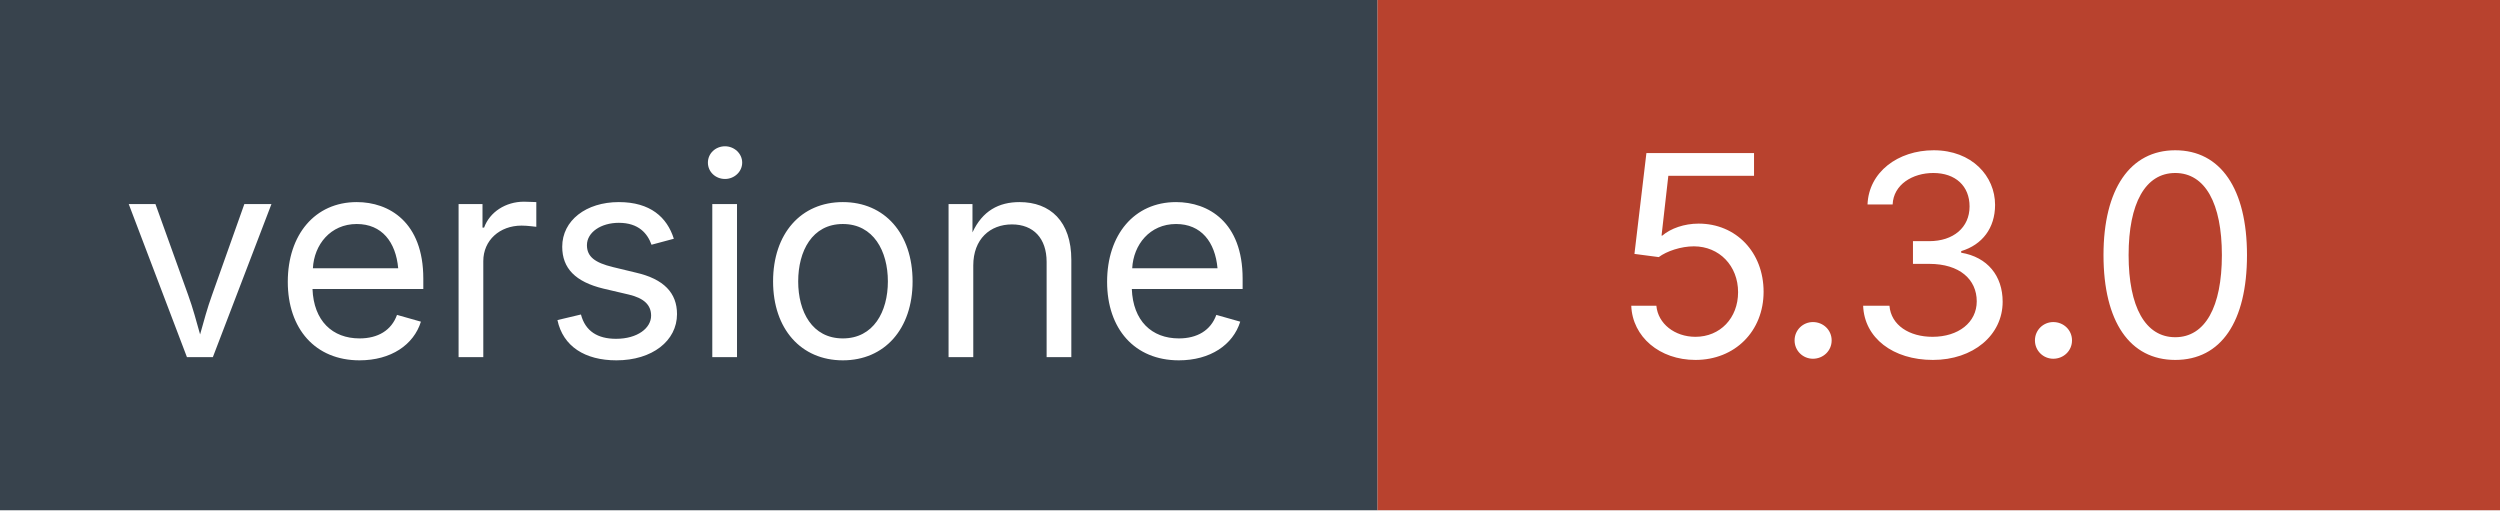
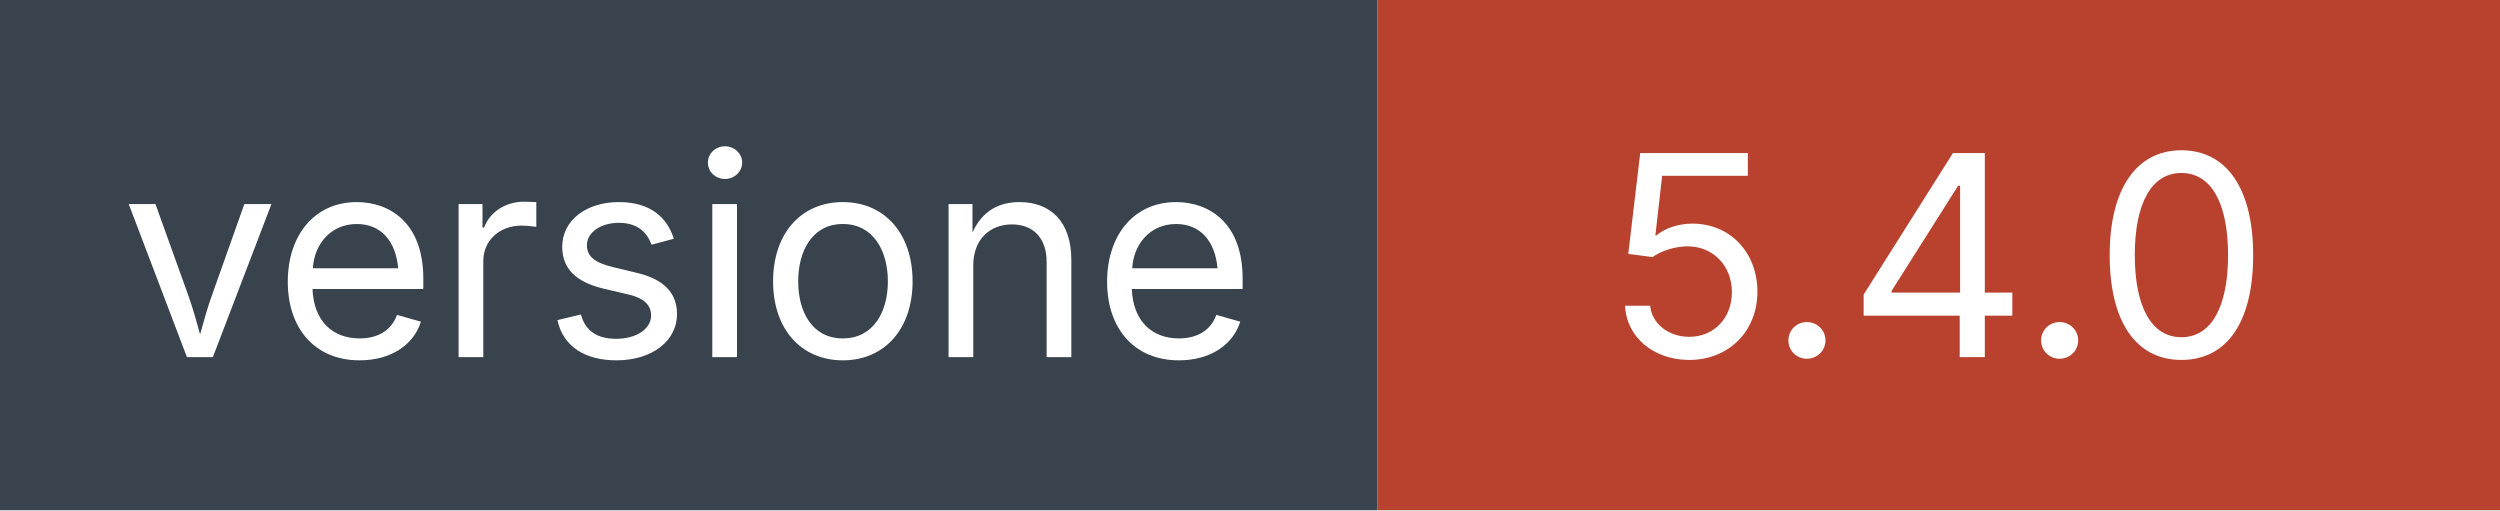
- <svg xmlns="http://www.w3.org/2000/svg" width="98" height="20" viewBox="0 0 98 20" role="img" aria-label="versione: 5.3.0">
+ <svg xmlns="http://www.w3.org/2000/svg" width="98" height="20" viewBox="0 0 98 20" role="img" aria-label="versione: 5.4.0">
  <rect width="54" height="20" fill="#38434d" />
  <rect x="54" width="44" height="20" fill="#b8422e" />
  <g fill="#fff" font-family="system-ui, -apple-system, Segoe UI, sans-serif" font-size="11" text-anchor="middle">
    <text x="27" y="14">versione</text>
-     <text x="76" y="14">5.3.0</text>
+     <text x="76" y="14">5.4.0</text>
  </g>
</svg>
